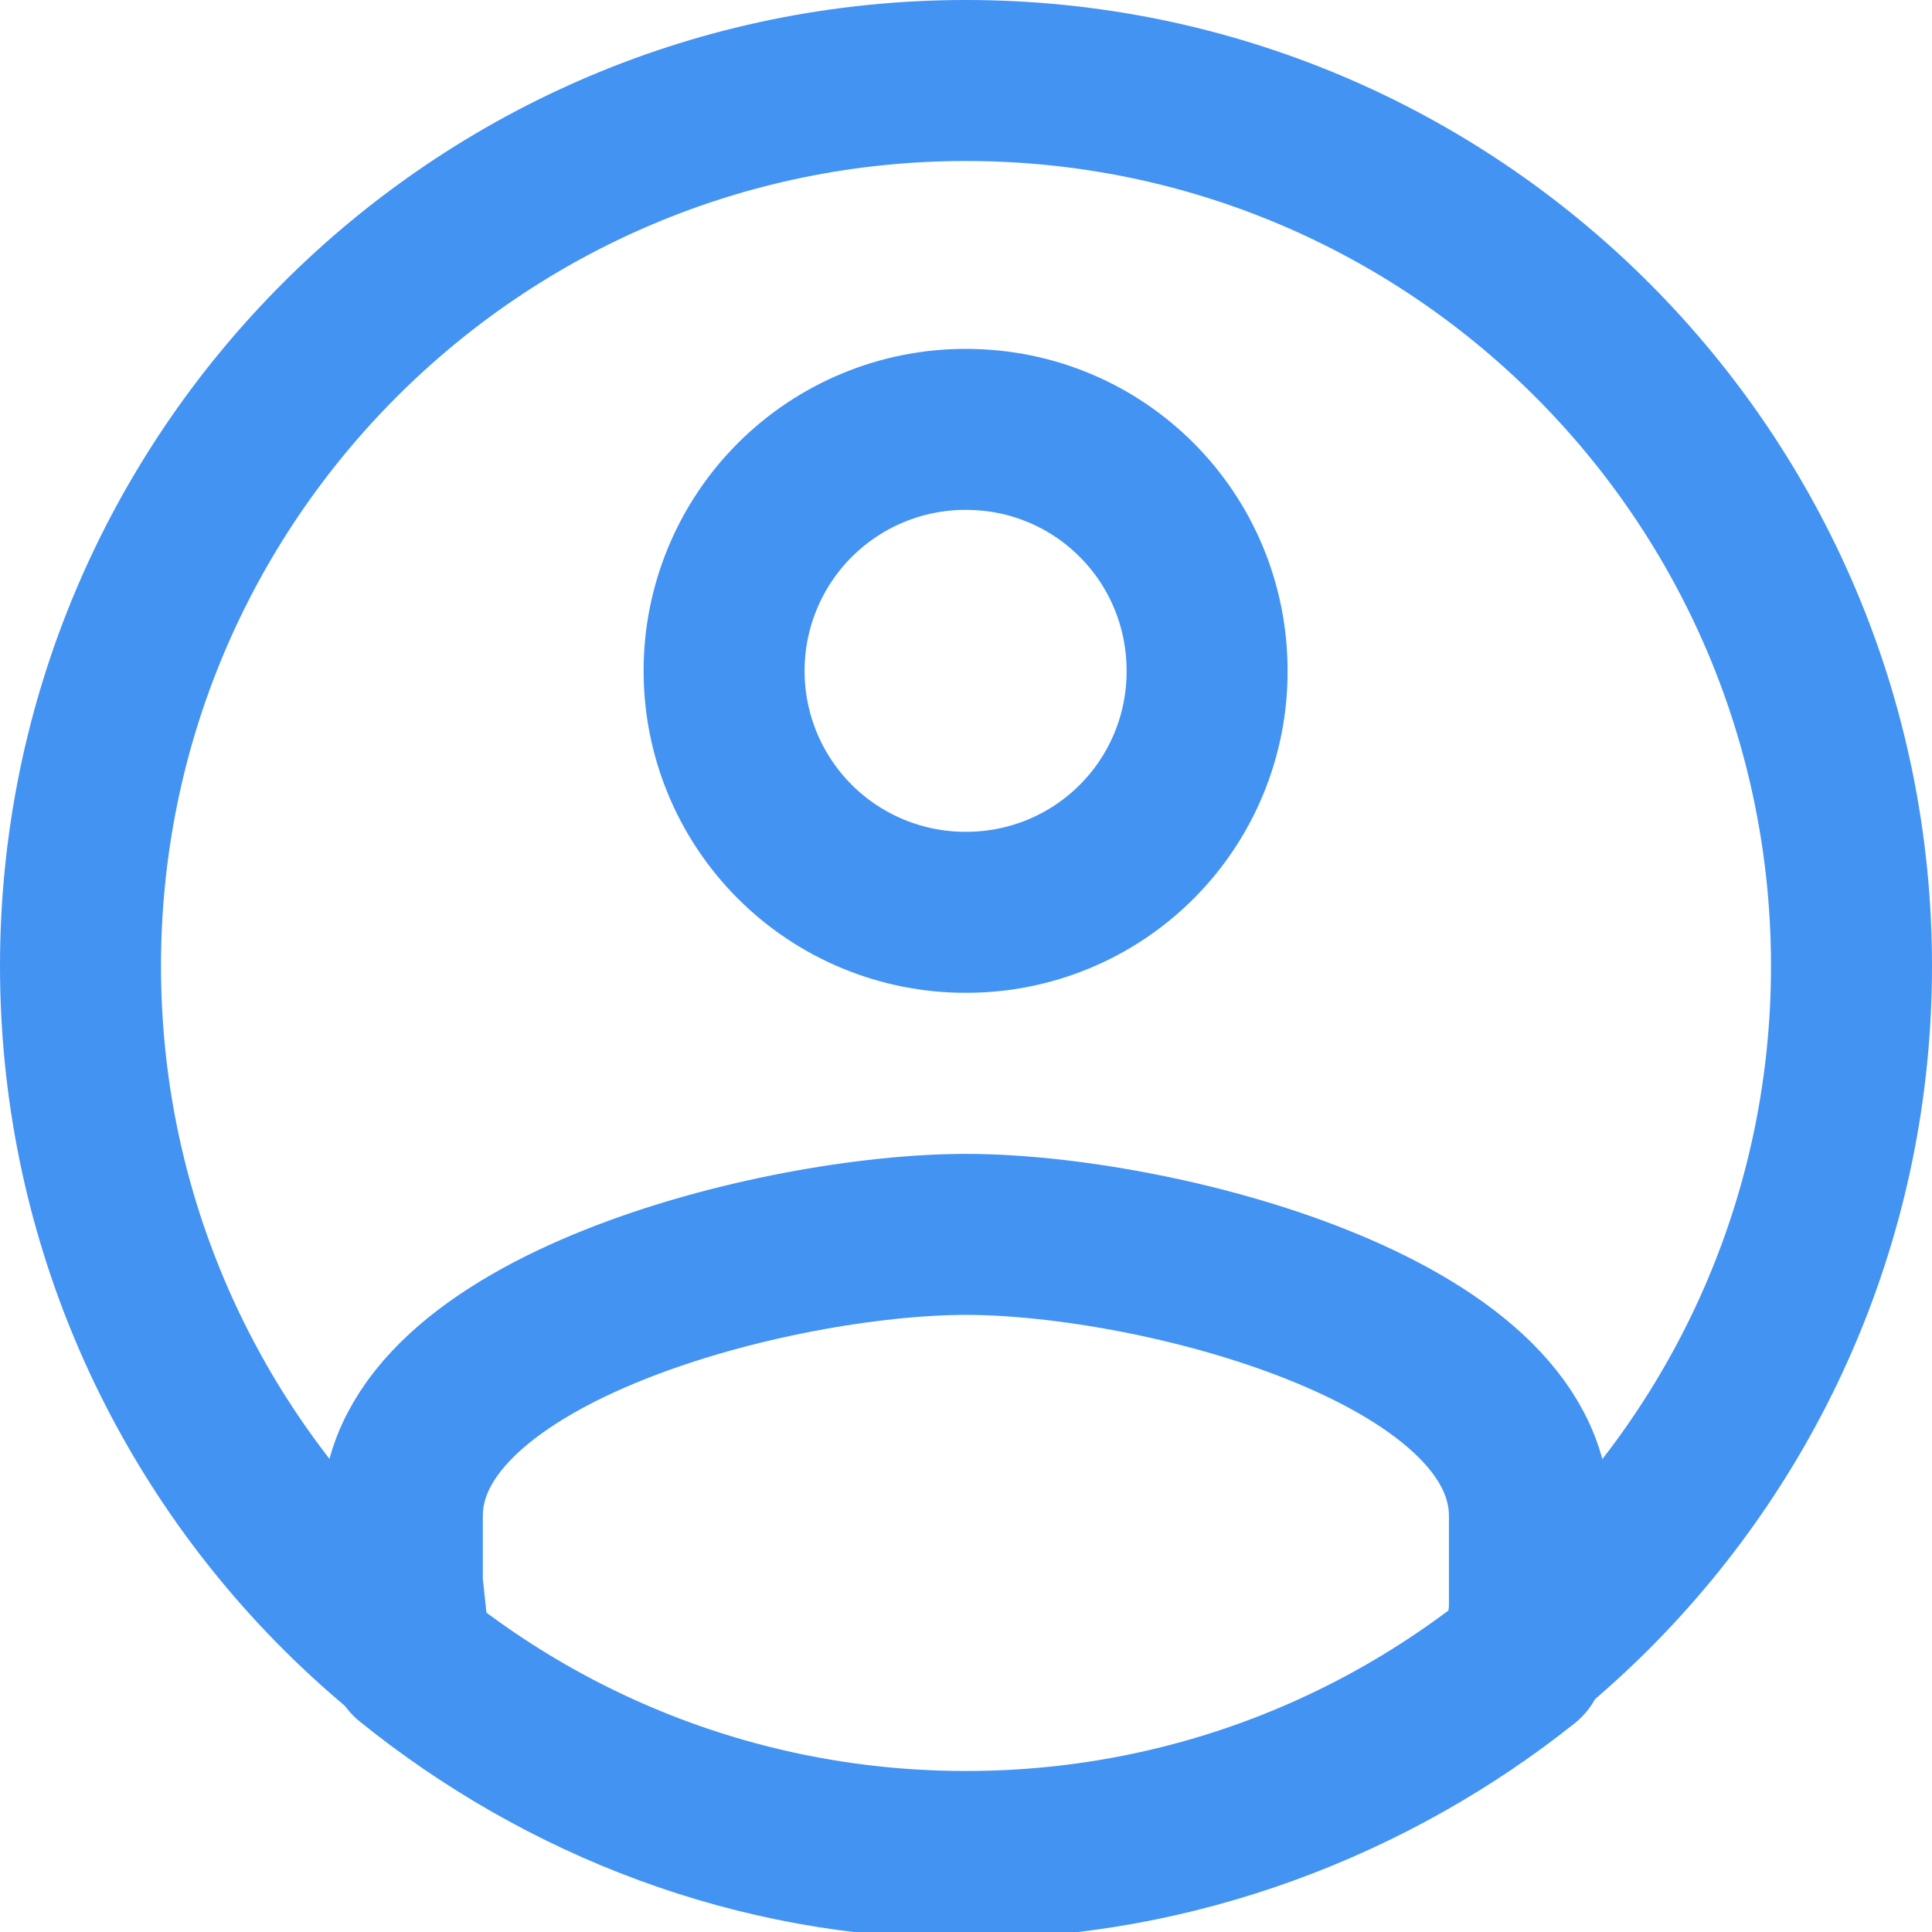
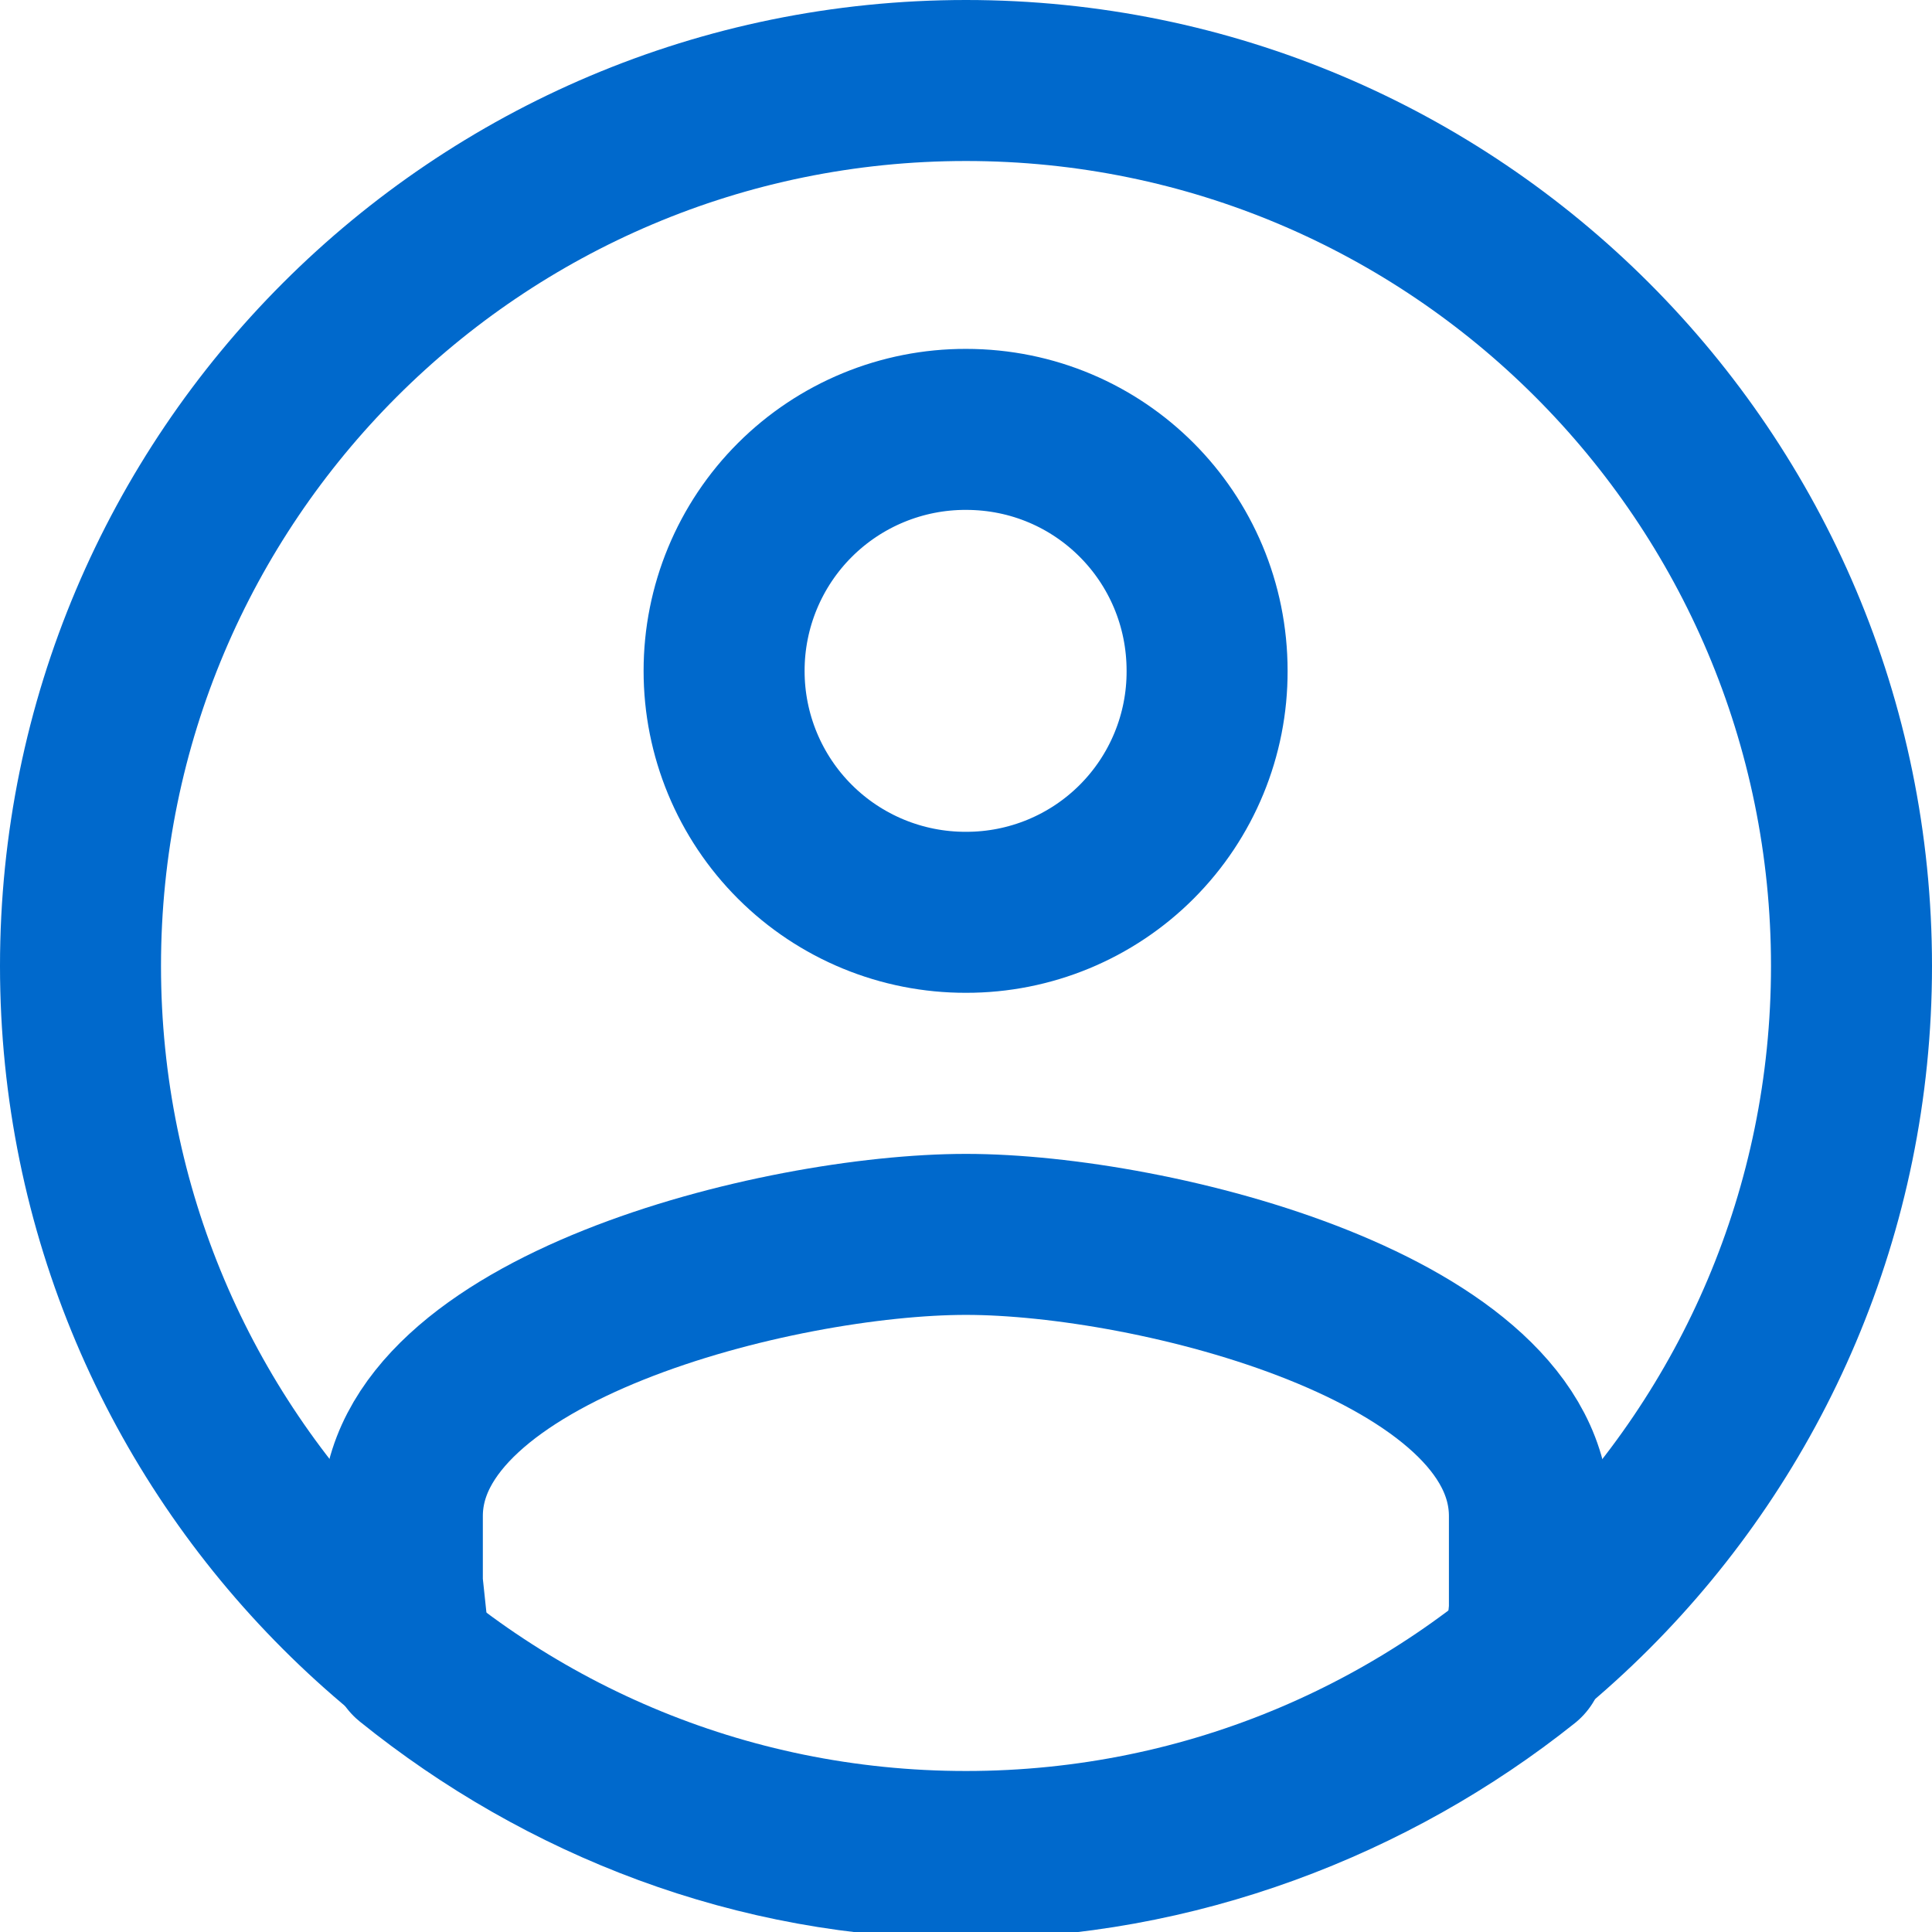
<svg xmlns="http://www.w3.org/2000/svg" width="24" height="24" viewBox="0 0 24 24">
  <g fill="none" fill-rule="evenodd">
-     <g stroke="#4393F3" stroke-linecap="round" stroke-linejoin="round" stroke-width="2">
+     <g stroke="#0069CC" stroke-linecap="round" stroke-linejoin="round" stroke-width="2">
      <path d="M18.938 20.625C17.055 22.127 14.6 23.084 12 23.084c-2.614 0-5.015-.954-6.902-2.476l-.1-.943v-.831c0-2.33 4.67-3.5 7.002-3.5 2.33 0 6.999 1.17 6.999 3.5V20l-.063.625zM12 11.333a2.989 2.989 0 0 0 2.995-2.999c0-1.66-1.332-3-2.995-3a2.998 2.998 0 0 0-3.005 3A2.997 2.997 0 0 0 12 11.333z" />
      <path d="M23 12c0 6.075-4.925 11-11 11S1 18.075 1 12 5.925 1 12 1s11 4.925 11 11z" />
    </g>
    <path d="M0 0h24v24H0z" />
  </g>
</svg>
